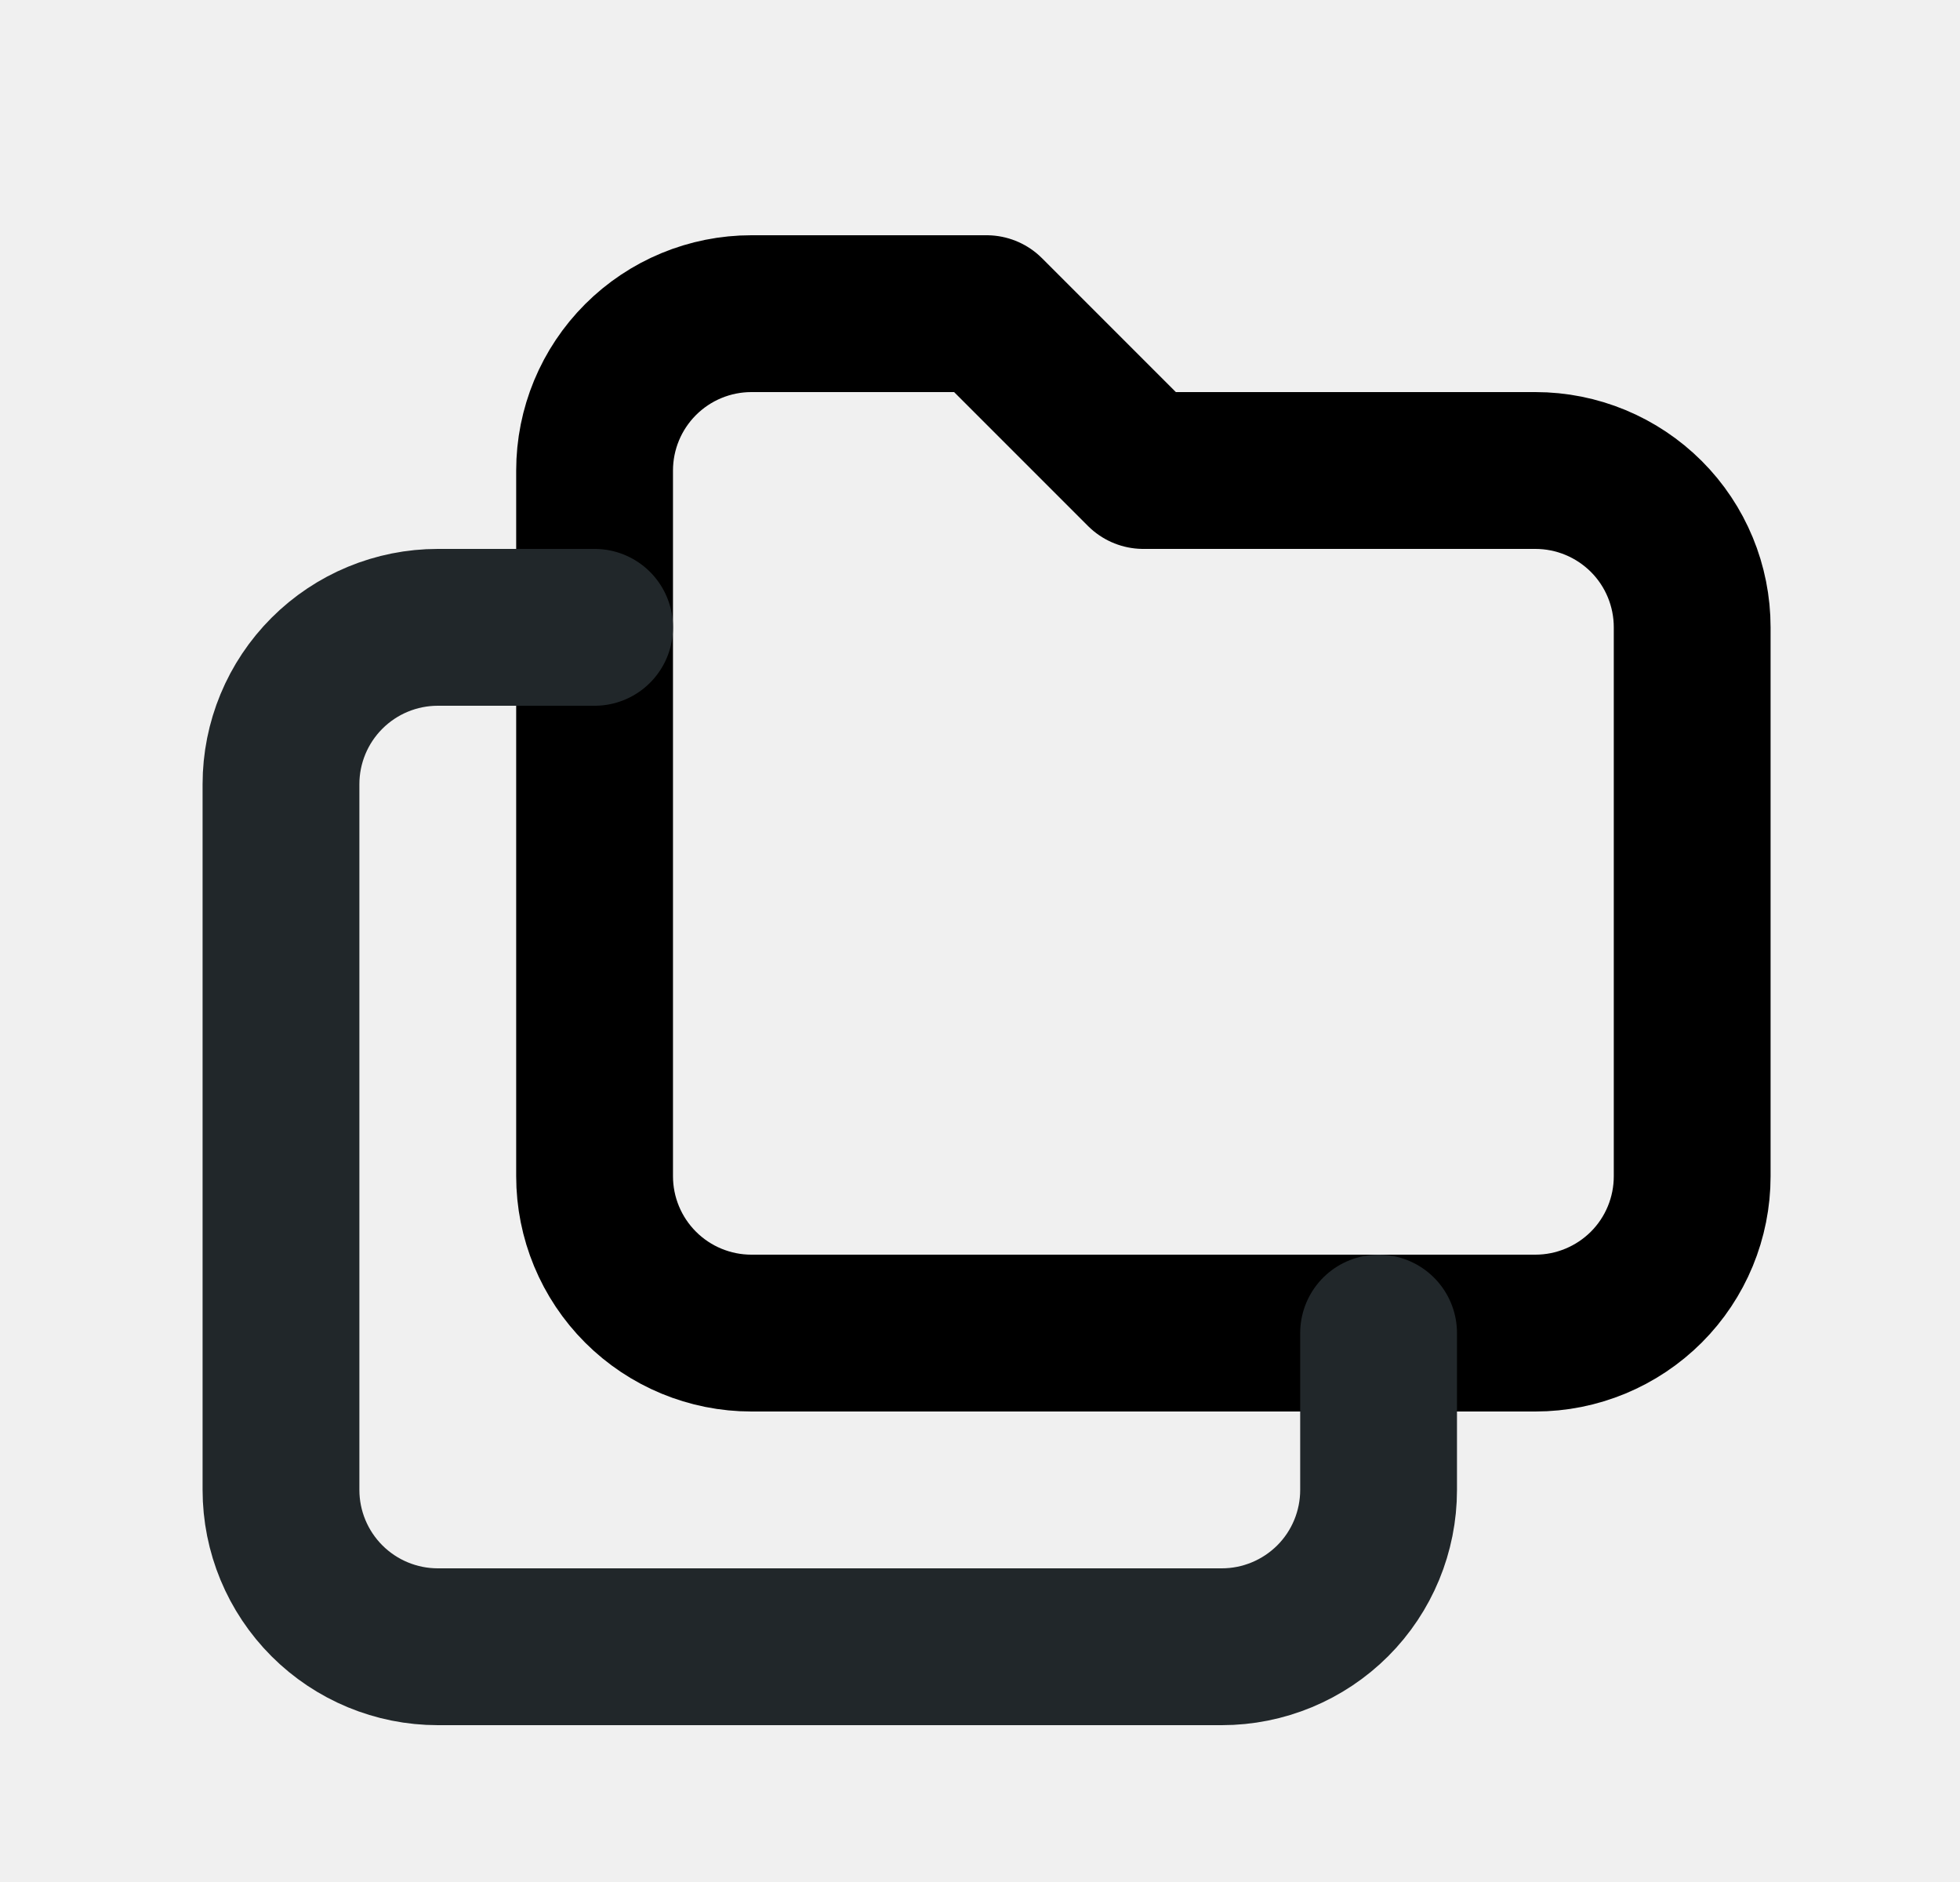
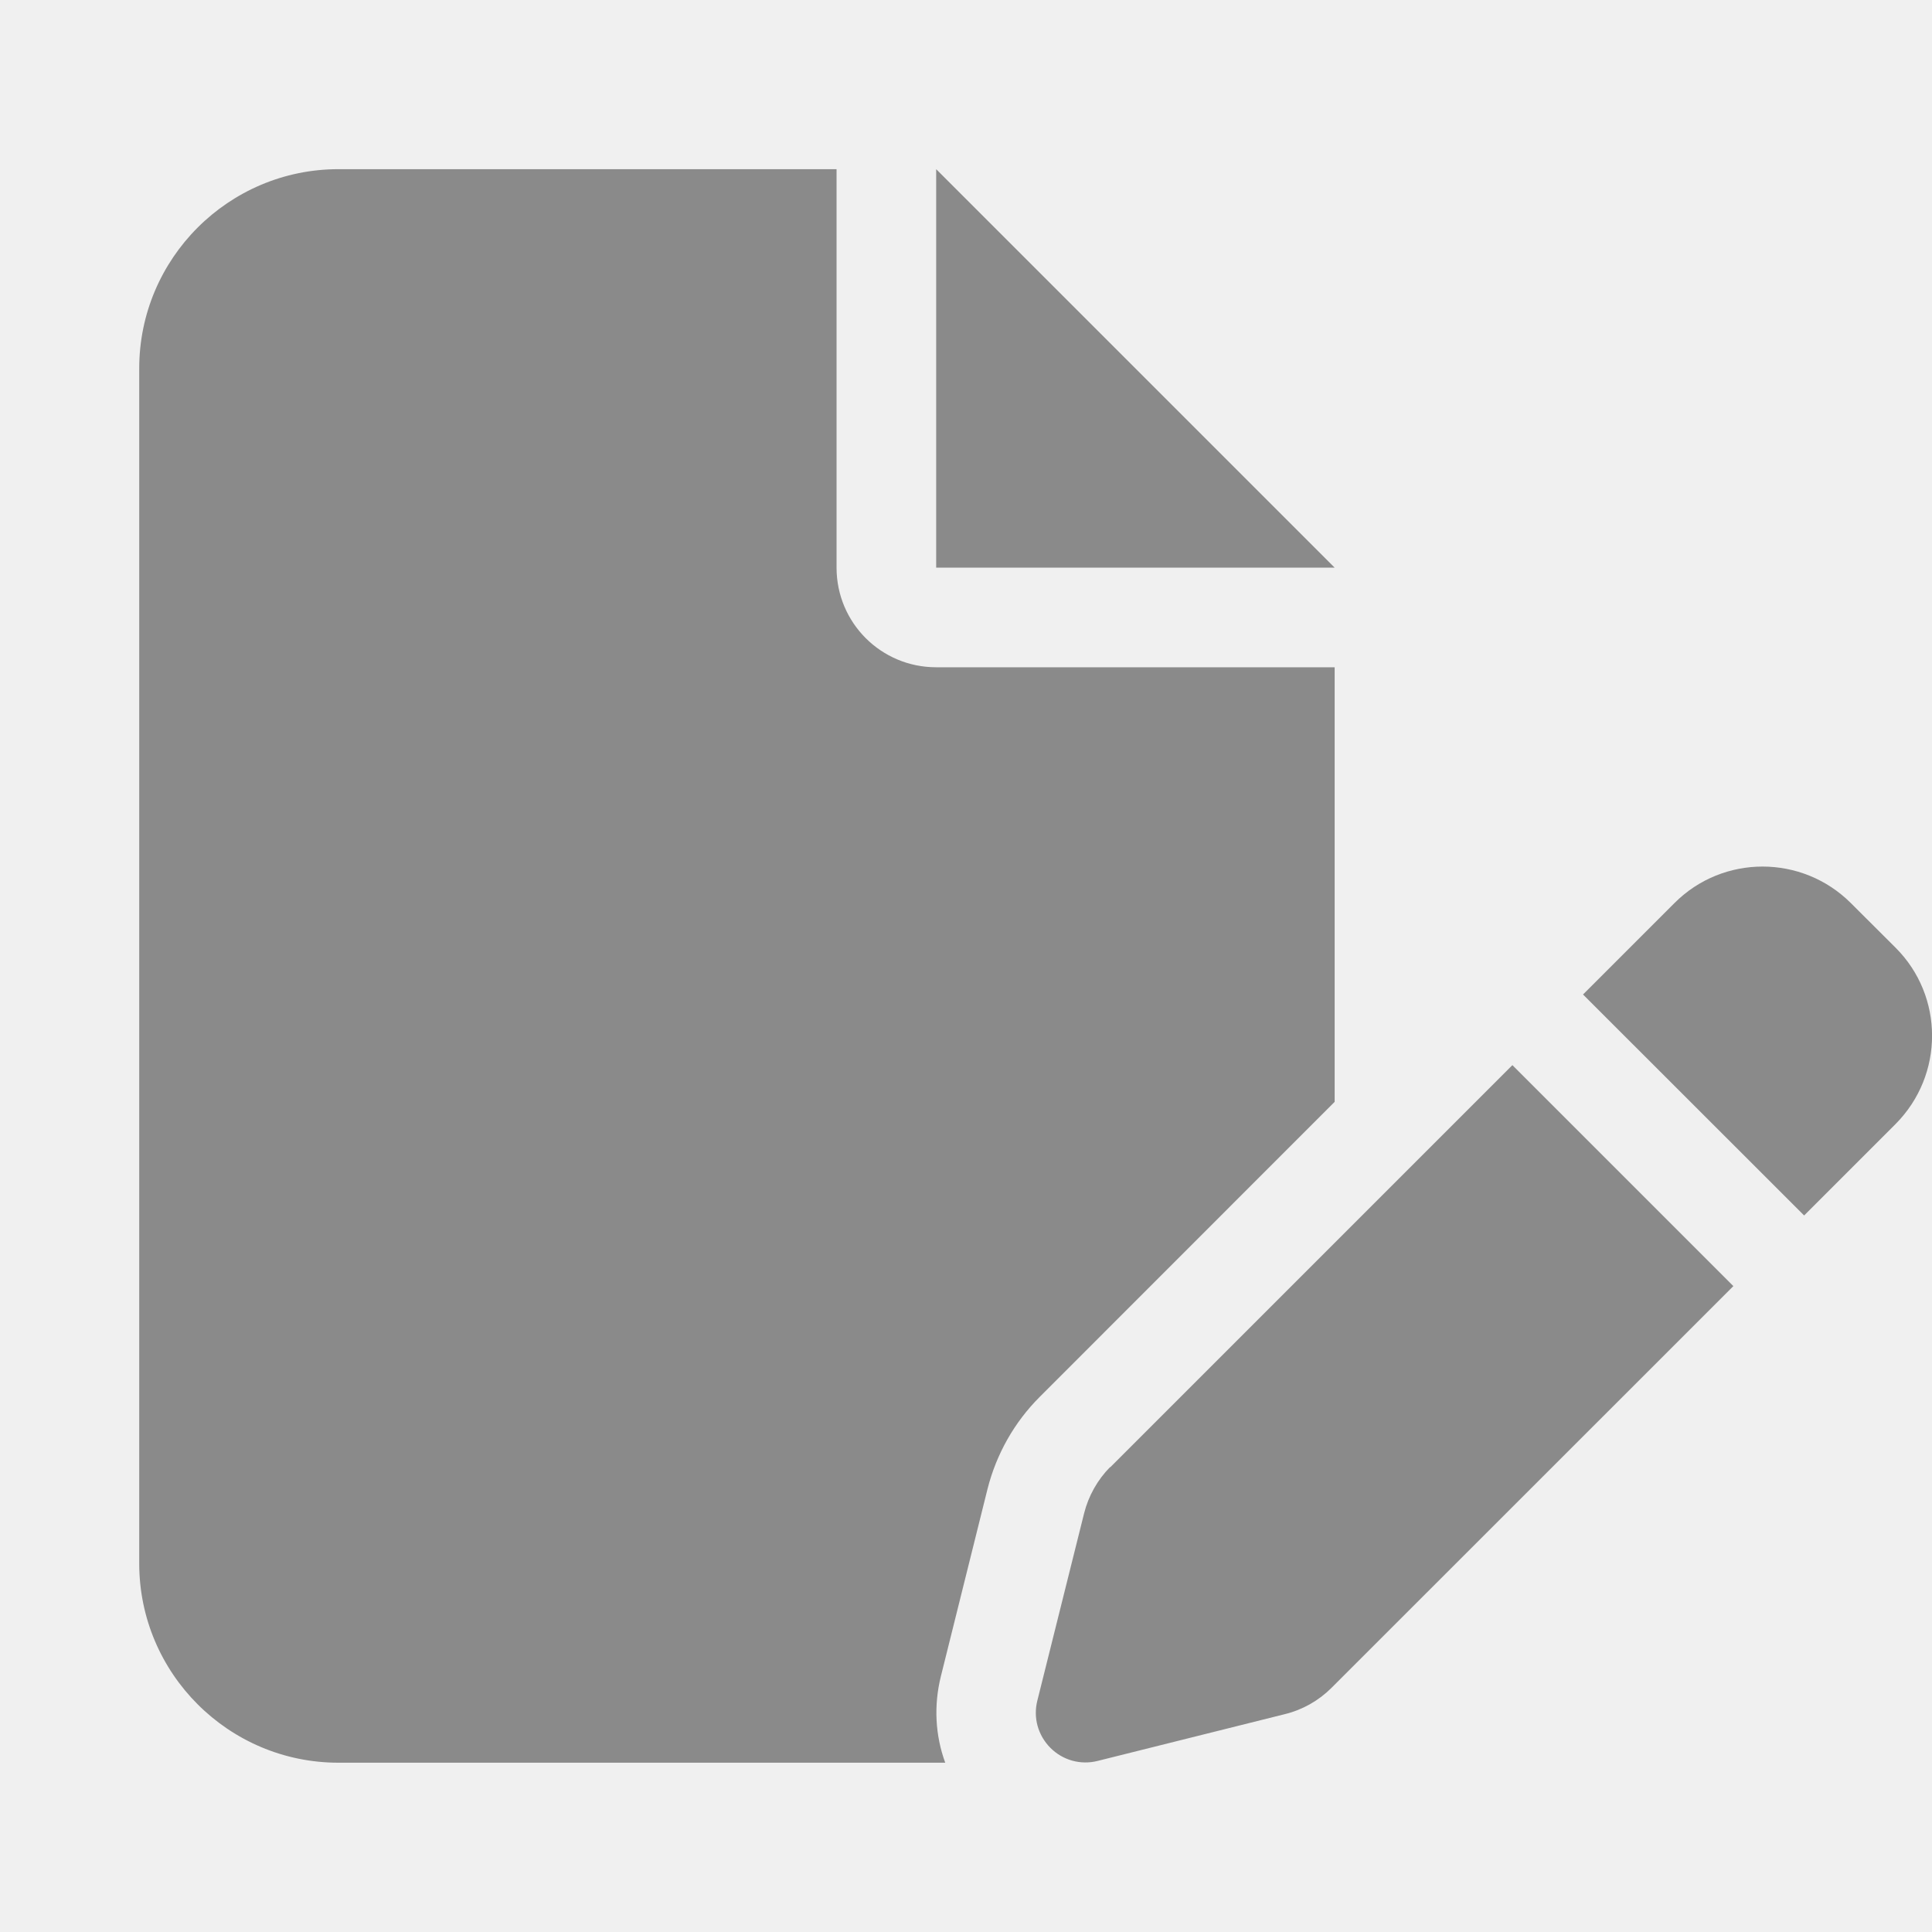
- <svg xmlns="http://www.w3.org/2000/svg" width="25" height="24" viewBox="0 0 25 24" fill="none">
-   <g clip-path="url(#clip0_7117_4426)">
-     <path d="M9.584 4H12.584L14.584 6H19.584C20.115 6 20.623 6.211 20.999 6.586C21.374 6.961 21.584 7.47 21.584 8V15C21.584 15.53 21.374 16.039 20.999 16.414C20.623 16.789 20.115 17 19.584 17H9.584C9.054 17 8.545 16.789 8.17 16.414C7.795 16.039 7.584 15.53 7.584 15V6C7.584 5.47 7.795 4.961 8.17 4.586C8.545 4.211 9.054 4 9.584 4Z" stroke="currentColor" stroke-width="2" stroke-linecap="round" stroke-linejoin="round" />
-     <path d="M17.584 17V19C17.584 19.53 17.374 20.039 16.999 20.414C16.623 20.789 16.115 21 15.584 21H5.584C5.054 21 4.545 20.789 4.17 20.414C3.795 20.039 3.584 19.53 3.584 19V10C3.584 9.47 3.795 8.961 4.17 8.586C4.545 8.211 5.054 8 5.584 8H7.584" stroke="#21272A" stroke-width="2" stroke-linecap="round" stroke-linejoin="round" />
-   </g>
-   <defs>
-     <clipPath id="clip0_7117_4426">
-       <rect width="24" height="24" fill="white" transform="translate(0.584351)" />
-     </clipPath>
-   </defs>
+ <svg xmlns="http://www.w3.org/2000/svg" width="16" height="16" viewBox="0 0 16 16" fill="none">
+   <path d="M1.153 3.051C1.153 2.141 1.893 1.401 2.803 1.401H6.928V4.701C6.928 5.158 7.297 5.526 7.753 5.526H11.053V9.125L8.612 11.567C8.4 11.778 8.251 12.043 8.178 12.332L7.792 13.882C7.732 14.124 7.745 14.371 7.828 14.598H2.803C1.893 14.598 1.153 13.858 1.153 12.948V3.051ZM11.053 4.701H7.753V1.401L11.053 4.701ZM15.327 7.478L15.699 7.849C16.101 8.251 16.101 8.903 15.699 9.308L14.941 10.066L13.11 8.236L13.868 7.478C14.27 7.076 14.923 7.076 15.327 7.478ZM9.194 12.152L12.525 8.821L14.355 10.651L11.025 13.98C10.919 14.085 10.787 14.16 10.64 14.196L9.091 14.583C8.949 14.619 8.802 14.578 8.699 14.475C8.596 14.371 8.555 14.225 8.591 14.083L8.978 12.533C9.014 12.389 9.089 12.255 9.194 12.149V12.152Z" fill="#8A8A8A" />
</svg>
